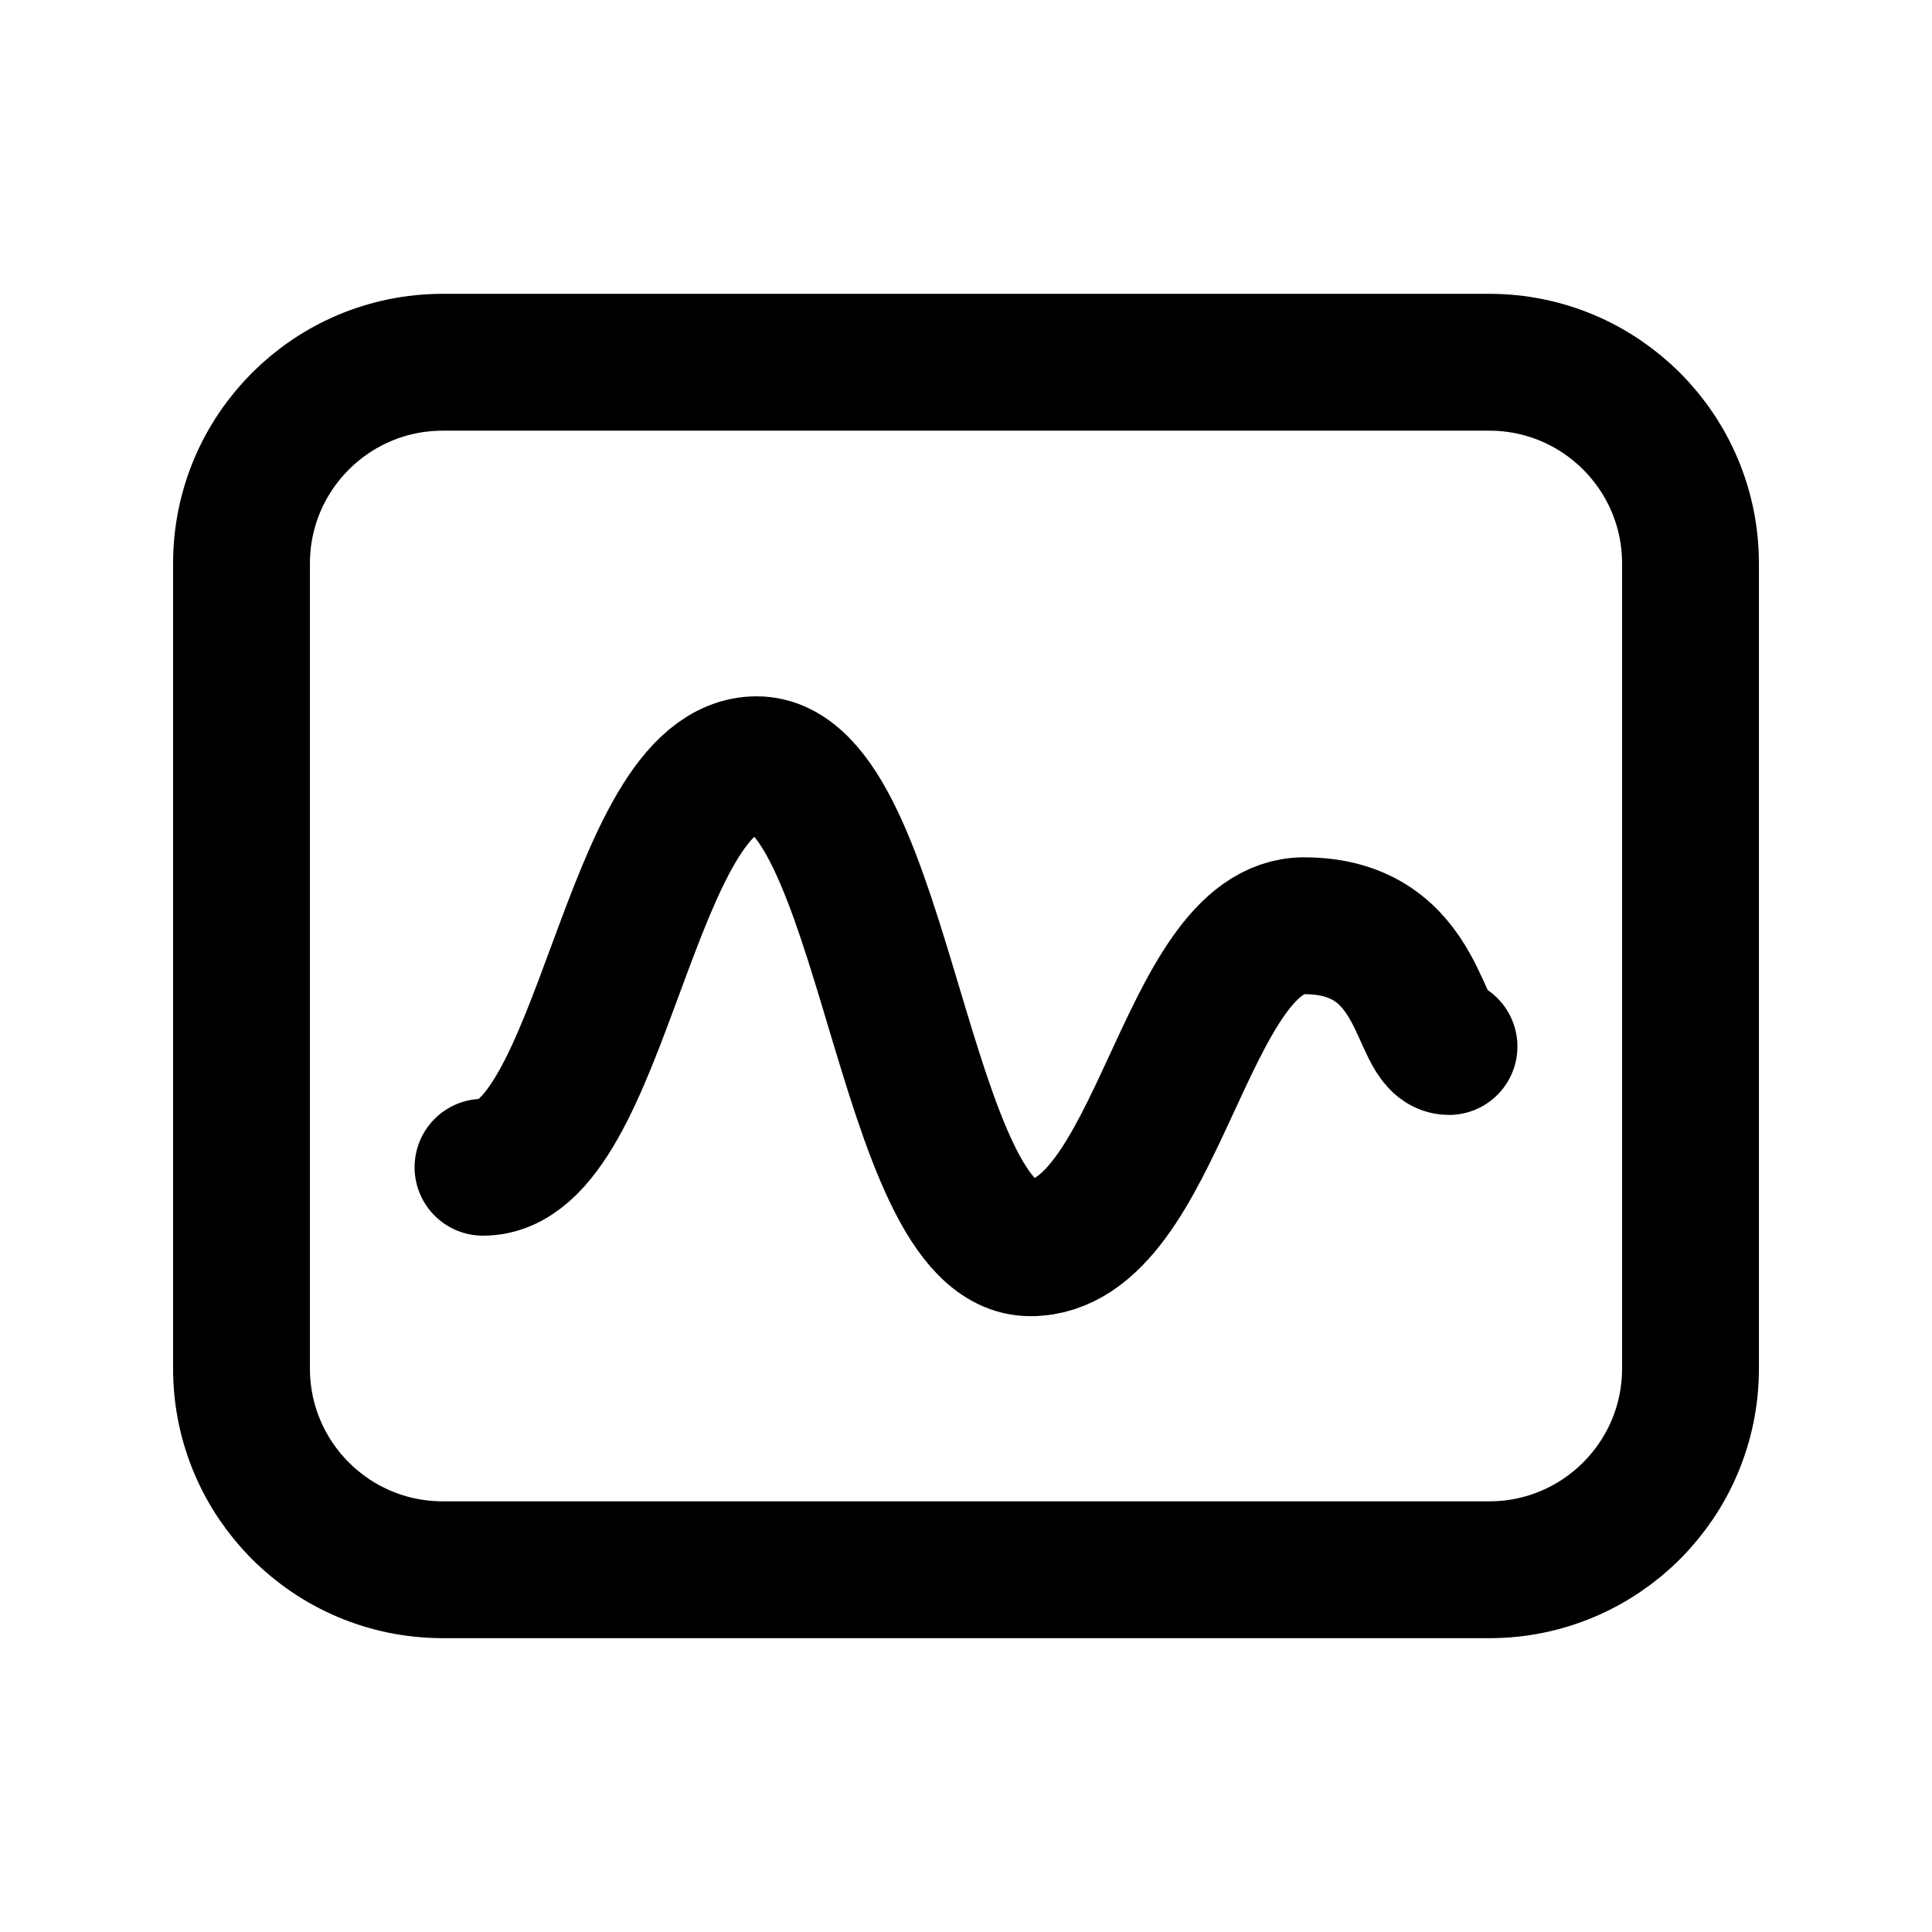
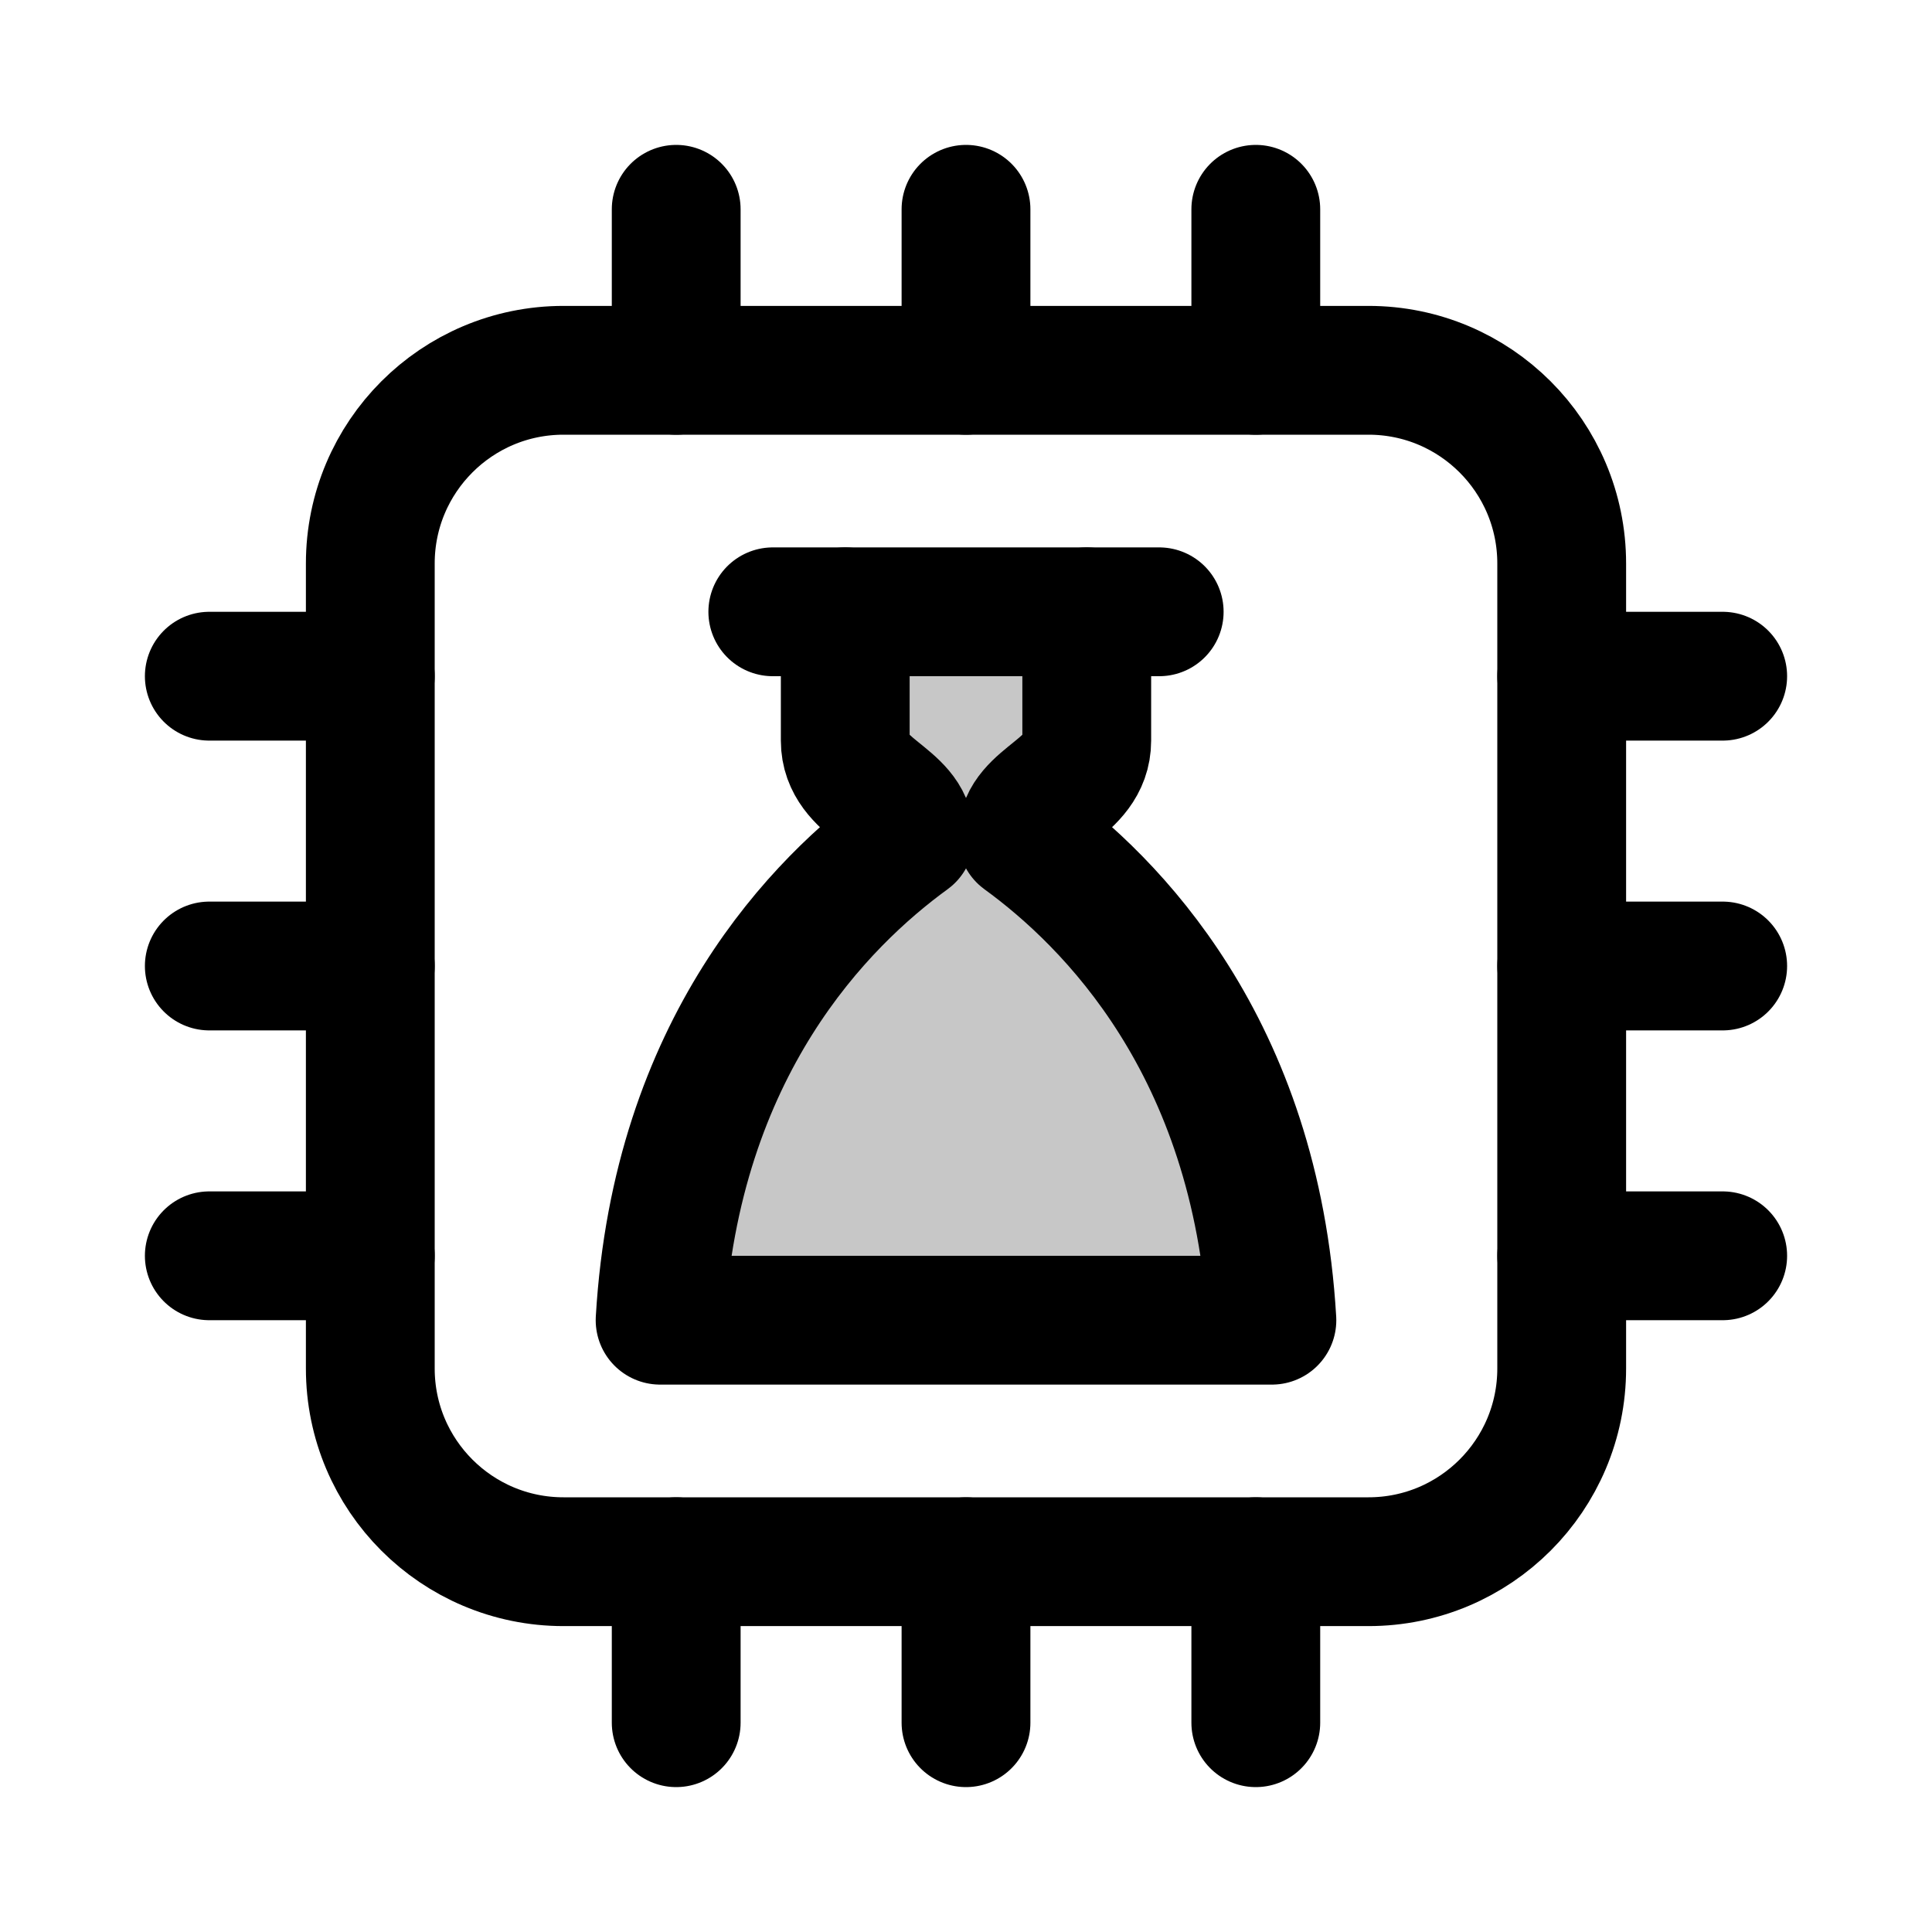
- <svg xmlns="http://www.w3.org/2000/svg" class="re-ic" viewBox="0 0 24 24" fill="none" stroke="currentColor" stroke-width="1.7" stroke-linecap="round" stroke-linejoin="round">
-   <rect x="3" y="4.5" width="18" height="15" rx="2.5" />
-   <path d="M6 14.5c1.5 0 1.8-5 3.4-5s1.8 6 3.4 6 1.9-4 3.4-4 1.4 1.5 1.8 1.5" />
+ <svg xmlns="http://www.w3.org/2000/svg" class="re-ic" viewBox="0 0 24 24" fill="none" stroke="currentColor" stroke-width="1.6" stroke-linecap="round" stroke-linejoin="round">
+   <rect x="4.6" y="4.6" width="14.8" height="14.8" rx="2.4" />
+   <path d="M8.4 2.6 V4.6 M8.4 19.4 V21.4 M2.6 8.4 H4.6 M19.4 8.4 H21.4 M12 2.6 V4.6 M12 19.4 V21.4 M2.6 12 H4.6 M19.4 12 H21.4 M15.6 2.6 V4.6 M15.6 19.4 V21.4 M2.6 15.6 H4.6 M19.4 15.6 H21.4" />
+   <path d="M9.6 7.6 H14.4" />
+   <path d="M10.5 7.6 V9.2 C10.5 9.8 11.3 9.9 11.3 10.4 C10.2 11.2 8.4 13 8.2 16.4 H15.8 C15.6 13 13.8 11.2 12.7 10.4 C12.7 9.9 13.5 9.8 13.5 9.2 V7.6" fill="currentColor" fill-opacity=".22" />
</svg>
